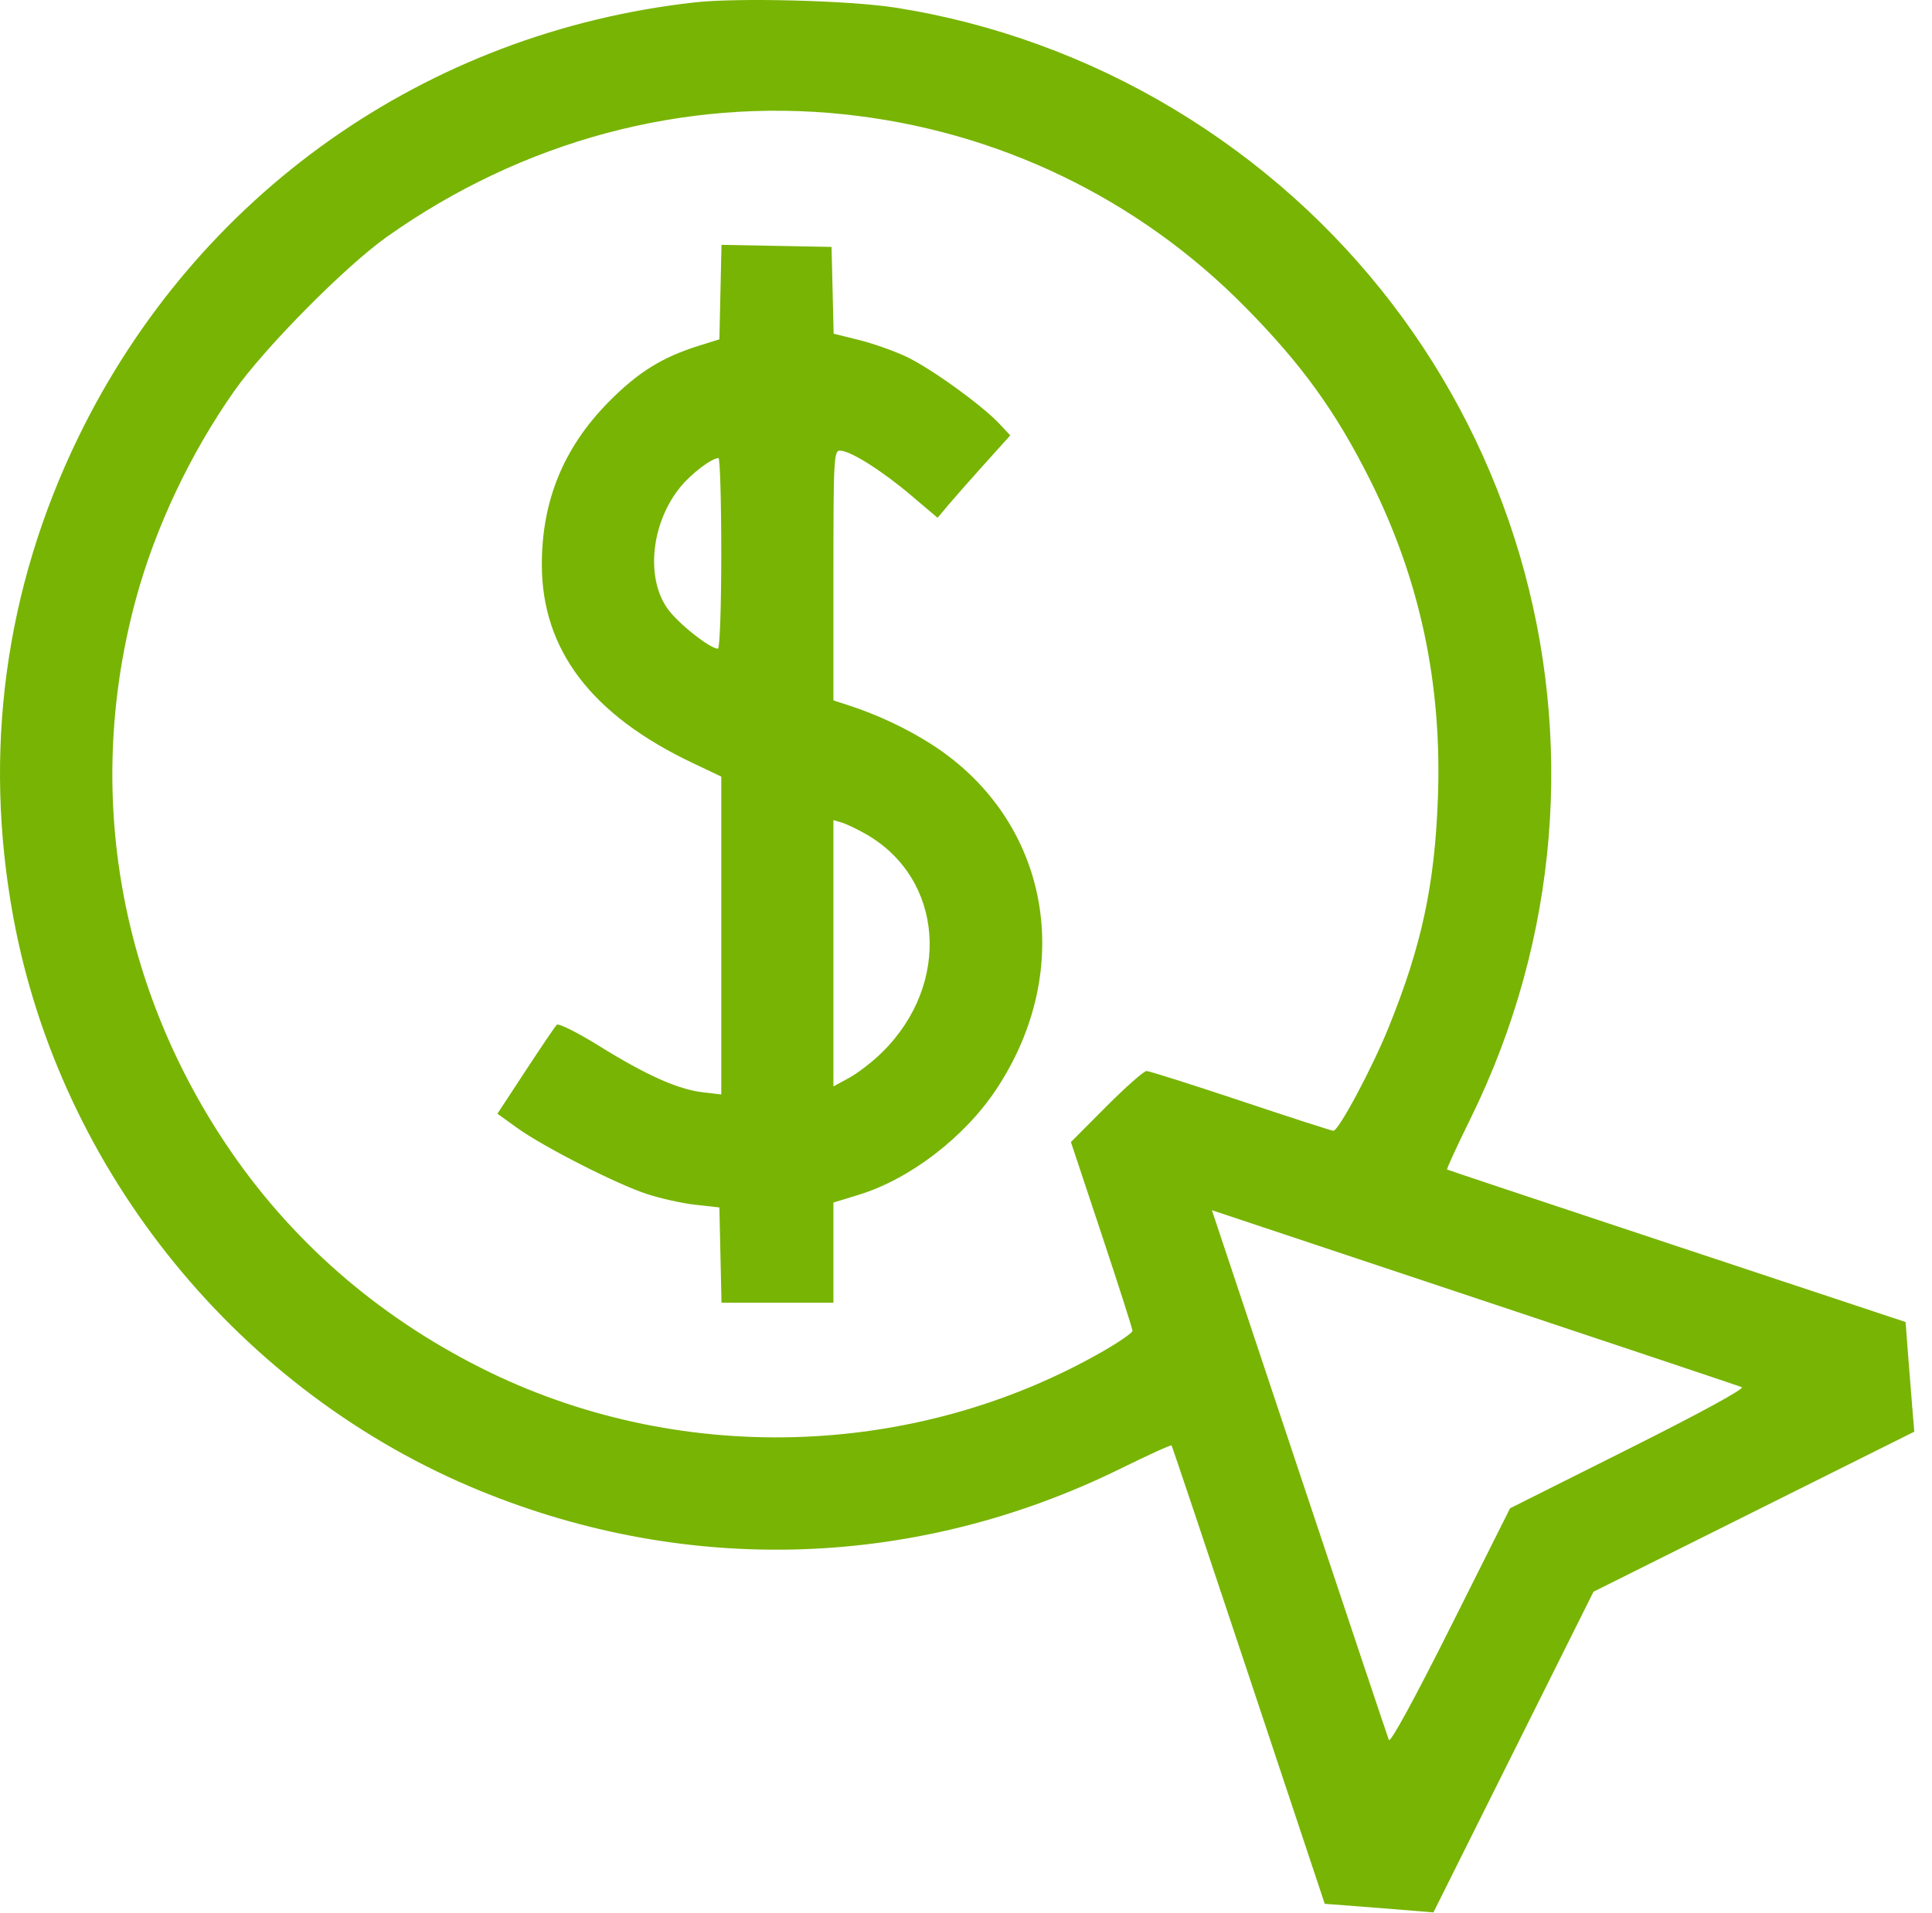
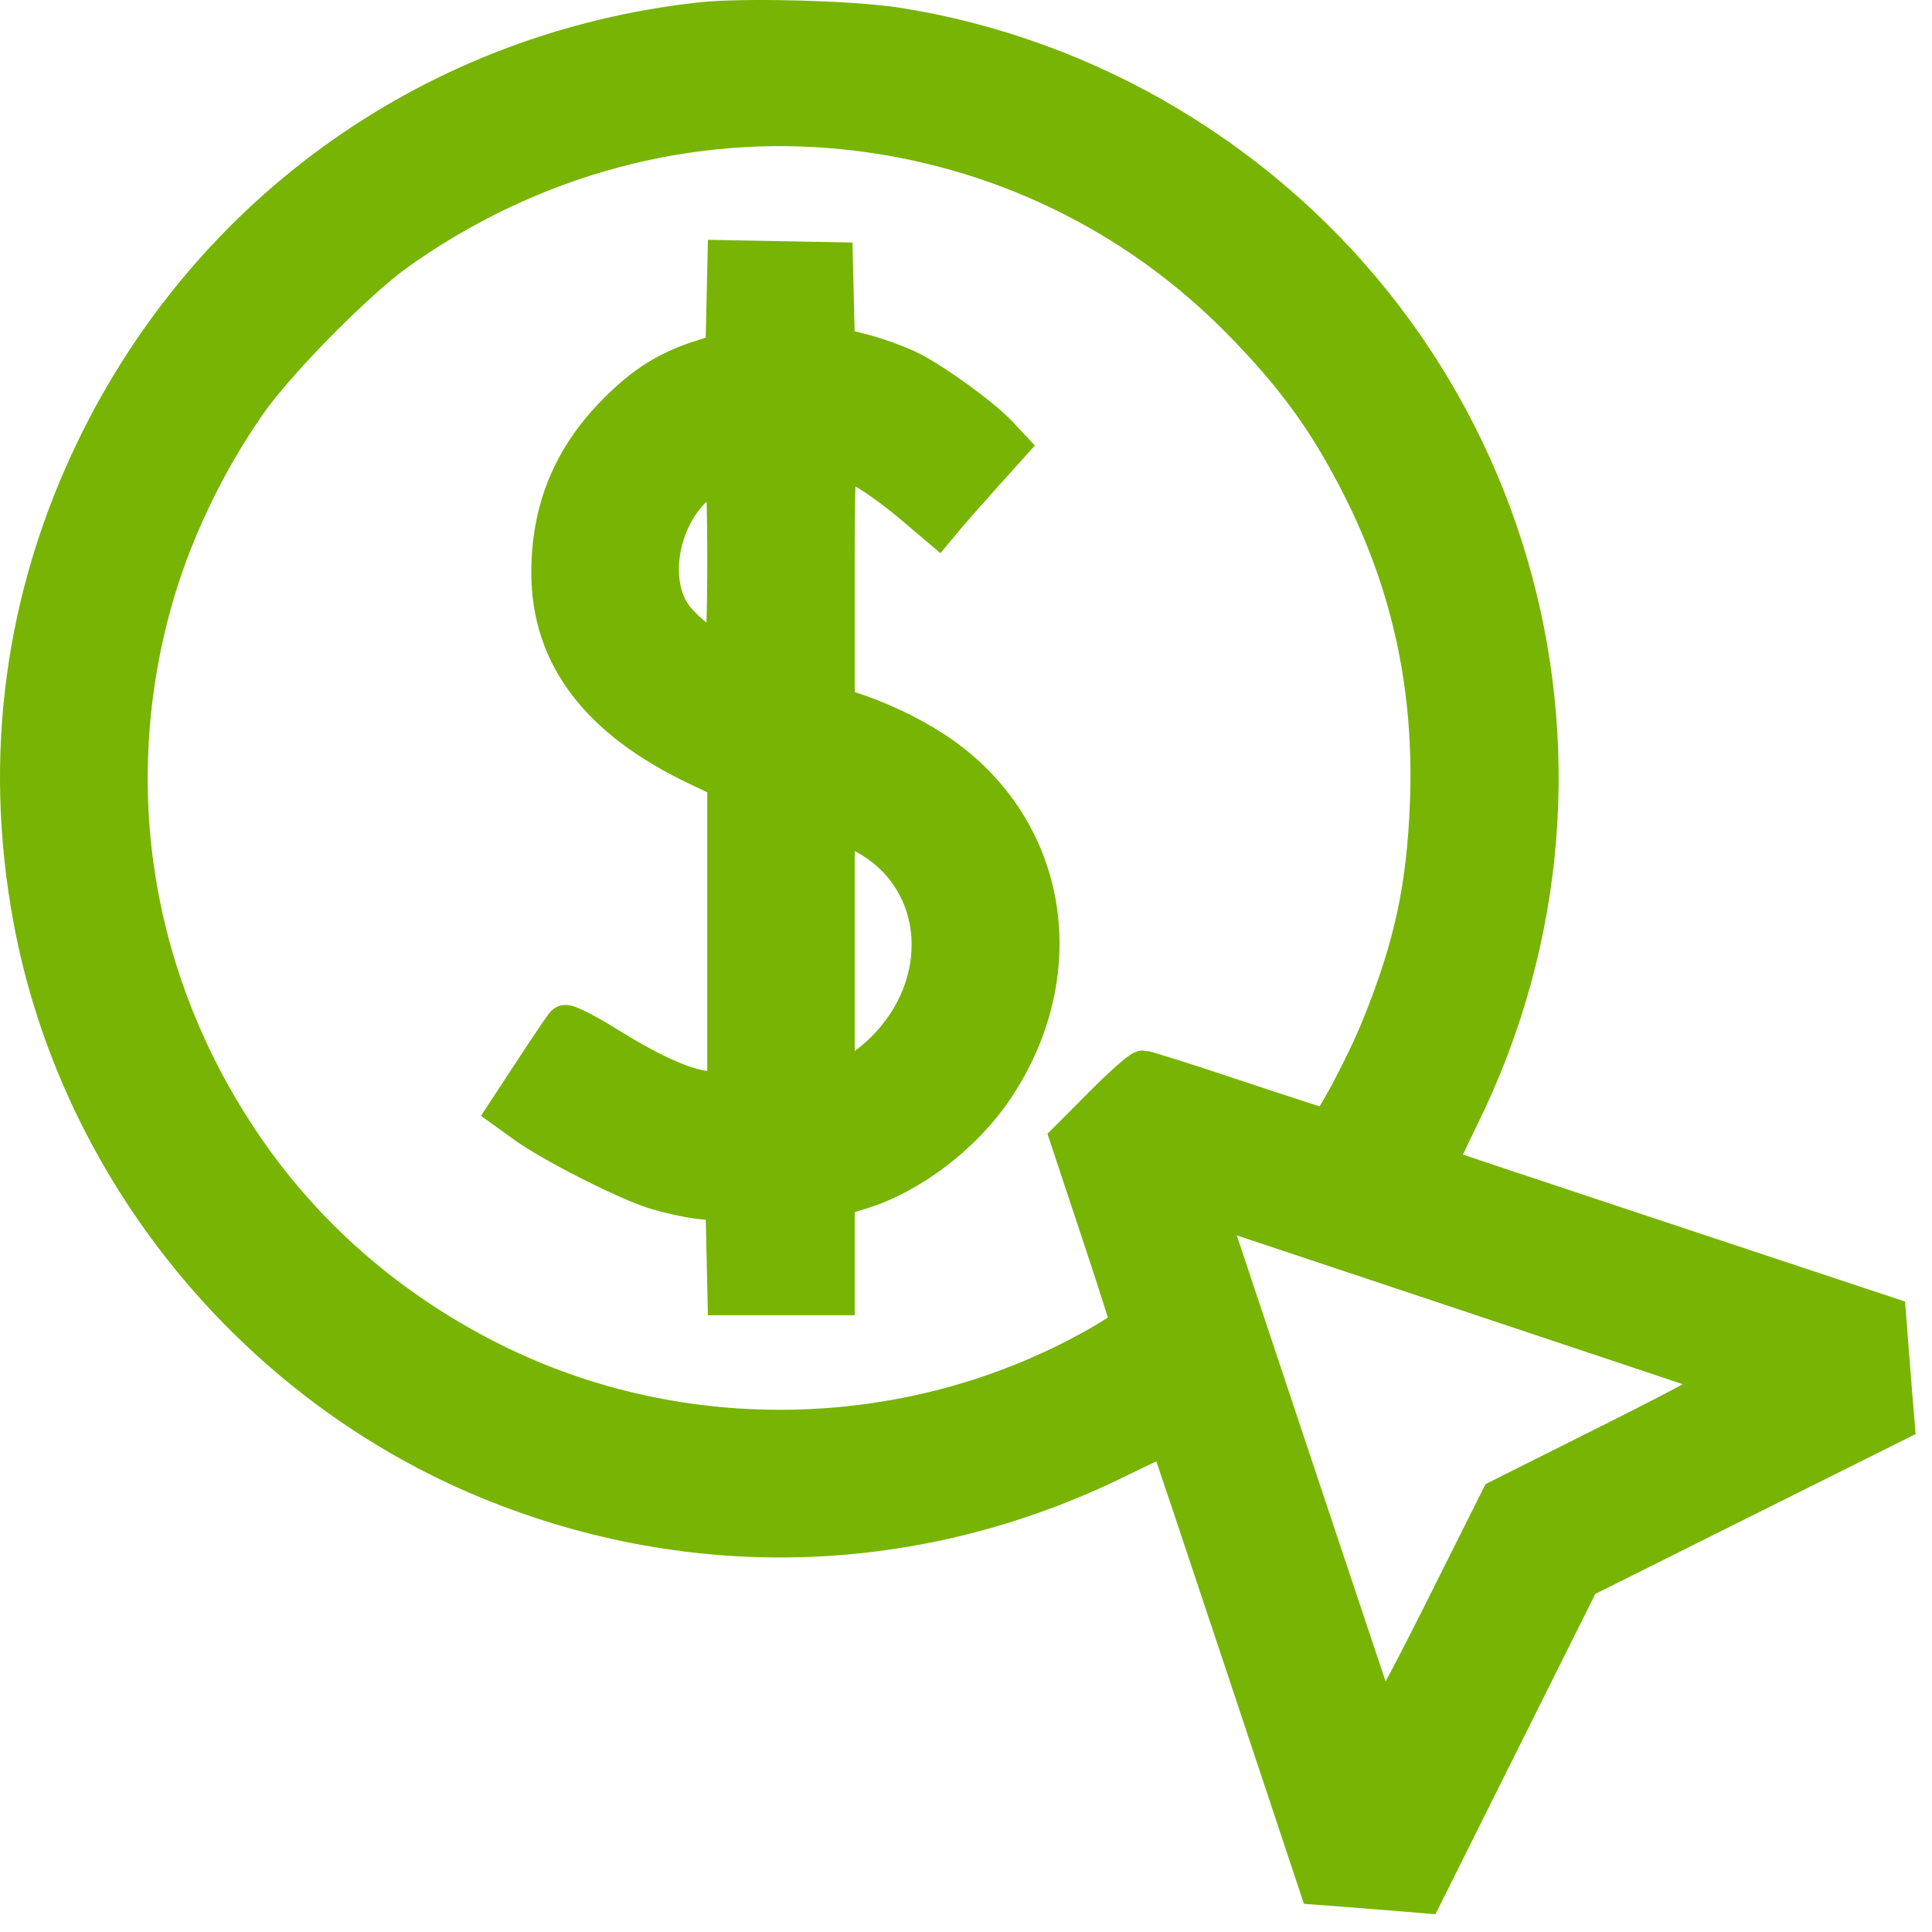
- <svg xmlns="http://www.w3.org/2000/svg" width="101" height="100" viewBox="0 0 101 100" fill="none">
-   <path fill-rule="evenodd" clip-rule="evenodd" d="M36.338 0.123C22.281 1.682 10.265 10.159 4.088 22.878C0.255 30.769 -0.9 39.312 0.697 47.966C3.157 61.303 12.549 72.831 25.141 77.97C36.065 82.428 47.988 82.008 58.583 76.792C60.015 76.087 61.213 75.54 61.244 75.577C61.275 75.613 63.09 81.022 65.277 87.597L69.254 99.55L70.825 99.669C71.688 99.735 72.966 99.836 73.665 99.894L74.935 100L79.12 91.615L83.304 83.23L91.689 79.046L100.074 74.862L99.968 73.591C99.91 72.892 99.807 71.603 99.74 70.725L99.619 69.129L87.668 65.163C81.095 62.982 75.687 61.178 75.65 61.155C75.614 61.132 76.161 59.941 76.866 58.509C86.253 39.443 79.554 16.637 61.353 5.695C56.885 3.009 51.887 1.19 46.794 0.397C44.404 0.025 38.597 -0.127 36.338 0.123ZM44.123 5.977C52.125 6.819 59.479 10.356 65.107 16.067C68.065 19.069 69.839 21.528 71.627 25.102C74.233 30.311 75.389 35.737 75.17 41.728C75.004 46.277 74.324 49.445 72.596 53.718C71.734 55.85 69.982 59.128 69.704 59.129C69.621 59.129 67.446 58.426 64.871 57.566C62.295 56.706 60.075 56.003 59.936 56.003C59.798 56.003 58.852 56.839 57.834 57.86L55.985 59.717L57.594 64.558C58.479 67.22 59.203 69.484 59.203 69.589C59.202 69.694 58.477 70.194 57.59 70.699C47.705 76.331 35.335 76.652 25.163 71.539C19.651 68.768 15.13 64.799 11.803 59.813C6.118 51.291 4.443 41.095 7.116 31.282C8.131 27.559 9.96 23.696 12.254 20.435C13.84 18.179 18.053 13.923 20.221 12.386C27.316 7.355 35.747 5.094 44.123 5.977ZM37.663 15.273L37.608 17.743L36.534 18.079C34.618 18.678 33.359 19.461 31.837 20.999C29.47 23.391 28.326 26.167 28.326 29.518C28.326 33.975 30.914 37.382 36.212 39.898L37.706 40.607V48.918V57.23L36.724 57.113C35.433 56.961 33.766 56.212 31.289 54.673C30.173 53.98 29.195 53.494 29.105 53.587C29.015 53.679 28.281 54.763 27.473 55.995L26.004 58.235L27.018 58.967C28.398 59.963 32.238 61.92 33.828 62.438C34.544 62.672 35.687 62.924 36.369 62.999L37.608 63.136L37.663 65.627L37.718 68.119H40.644H43.569V65.5V62.881L44.888 62.477C47.561 61.659 50.409 59.478 52.073 56.976C56.287 50.637 54.859 42.904 48.746 38.952C47.432 38.102 45.85 37.358 44.302 36.861L43.569 36.625V30.093C43.569 24.002 43.592 23.562 43.911 23.563C44.45 23.566 46.08 24.59 47.611 25.887L49.015 27.076L49.565 26.419C49.868 26.058 50.723 25.088 51.465 24.264L52.814 22.766L52.247 22.16C51.334 21.185 48.651 19.25 47.379 18.651C46.734 18.347 45.615 17.952 44.893 17.774L43.581 17.45L43.526 15.181L43.471 12.911L40.595 12.857L37.718 12.803L37.663 15.273ZM37.706 28.936C37.706 31.704 37.629 33.919 37.533 33.919C37.108 33.919 35.417 32.572 34.885 31.81C33.737 30.169 34.053 27.302 35.586 25.444C36.16 24.748 37.21 23.955 37.56 23.953C37.64 23.953 37.706 26.195 37.706 28.936ZM45.283 43.624C49.34 45.952 49.745 51.443 46.123 55.019C45.63 55.506 44.853 56.108 44.397 56.357L43.569 56.809V49.846V42.883L44.009 43.014C44.251 43.086 44.824 43.361 45.283 43.624ZM91.058 72.534C91.235 72.604 88.9 73.879 85.147 75.759L78.942 78.868L75.833 85.073C73.952 88.826 72.678 91.162 72.607 90.984C72.543 90.823 70.435 84.524 67.923 76.986L63.355 63.281L77.06 67.849C84.598 70.361 90.897 72.469 91.058 72.534Z" fill="#78B404" />
+ <svg xmlns="http://www.w3.org/2000/svg" width="103" height="103" viewBox="0 0 103 103" fill="none">
+   <path fill-rule="evenodd" clip-rule="evenodd" d="M37.338 1.123C23.281 2.682 11.265 11.159 5.088 23.878C1.255 31.769 0.1 40.312 1.697 48.966C4.157 62.303 13.549 73.831 26.141 78.97C37.065 83.428 48.988 83.008 59.583 77.792C61.015 77.087 62.213 76.54 62.244 76.577C62.275 76.613 64.09 82.022 66.277 88.597L70.254 100.55L71.825 100.669C72.688 100.735 73.966 100.836 74.665 100.894L75.935 101L80.12 92.615L84.304 84.23L92.689 80.046L101.074 75.862L100.968 74.591C100.91 73.892 100.807 72.603 100.741 71.725L100.619 70.129L88.668 66.163C82.095 63.982 76.687 62.178 76.65 62.155C76.614 62.132 77.161 60.941 77.866 59.509C87.253 40.443 80.554 17.637 62.353 6.695C57.885 4.009 52.887 2.19 47.794 1.397C45.404 1.025 39.597 0.873 37.338 1.123ZM45.123 6.977C53.125 7.819 60.479 11.356 66.107 17.067C69.065 20.069 70.839 22.528 72.627 26.102C75.233 31.311 76.389 36.737 76.17 42.728C76.004 47.277 75.324 50.445 73.596 54.718C72.734 56.85 70.982 60.128 70.704 60.129C70.621 60.129 68.446 59.426 65.871 58.566C63.295 57.706 61.075 57.003 60.936 57.003C60.798 57.003 59.852 57.839 58.834 58.86L56.985 60.717L58.594 65.558C59.479 68.22 60.203 70.484 60.203 70.589C60.202 70.694 59.477 71.194 58.59 71.699C48.705 77.331 36.335 77.652 26.163 72.539C20.651 69.768 16.13 65.799 12.803 60.813C7.118 52.291 5.443 42.095 8.116 32.282C9.131 28.559 10.96 24.696 13.254 21.435C14.84 19.179 19.053 14.923 21.221 13.386C28.316 8.355 36.747 6.094 45.123 6.977ZM38.663 16.273L38.608 18.743L37.534 19.079C35.618 19.678 34.359 20.461 32.837 21.999C30.47 24.391 29.326 27.167 29.326 30.518C29.326 34.975 31.914 38.382 37.212 40.898L38.706 41.607V49.918V58.23L37.724 58.113C36.433 57.961 34.766 57.212 32.289 55.673C31.173 54.98 30.195 54.494 30.105 54.587C30.015 54.679 29.281 55.763 28.473 56.995L27.004 59.235L28.018 59.967C29.398 60.963 33.238 62.92 34.828 63.438C35.544 63.672 36.687 63.924 37.369 63.999L38.608 64.136L38.663 66.627L38.718 69.119H41.644H44.569V66.5V63.881L45.888 63.477C48.561 62.659 51.409 60.478 53.073 57.976C57.287 51.637 55.859 43.904 49.746 39.952C48.432 39.102 46.85 38.358 45.302 37.861L44.569 37.625V31.093C44.569 25.002 44.592 24.562 44.911 24.563C45.45 24.566 47.08 25.59 48.611 26.887L50.015 28.076L50.565 27.419C50.868 27.058 51.723 26.088 52.465 25.264L53.814 23.766L53.247 23.16C52.334 22.185 49.651 20.25 48.379 19.651C47.734 19.347 46.615 18.952 45.893 18.774L44.581 18.45L44.526 16.18L44.471 13.911L41.595 13.857L38.718 13.803L38.663 16.273ZM38.706 29.936C38.706 32.705 38.629 34.919 38.533 34.919C38.108 34.919 36.417 33.572 35.885 32.81C34.737 31.169 35.053 28.302 36.586 26.444C37.16 25.748 38.21 24.955 38.56 24.953C38.64 24.953 38.706 27.195 38.706 29.936ZM46.283 44.624C50.34 46.952 50.745 52.443 47.123 56.019C46.63 56.506 45.853 57.108 45.397 57.357L44.569 57.809V50.846V43.883L45.009 44.014C45.251 44.086 45.824 44.361 46.283 44.624ZM92.058 73.534C92.235 73.604 89.9 74.879 86.147 76.759L79.942 79.868L76.833 86.073C74.952 89.826 73.678 92.162 73.607 91.984C73.543 91.823 71.435 85.524 68.923 77.986L64.355 64.281L78.06 68.849C85.598 71.361 91.897 73.469 92.058 73.534Z" fill="#78B404" stroke="#78B404" stroke-width="2" />
</svg>
